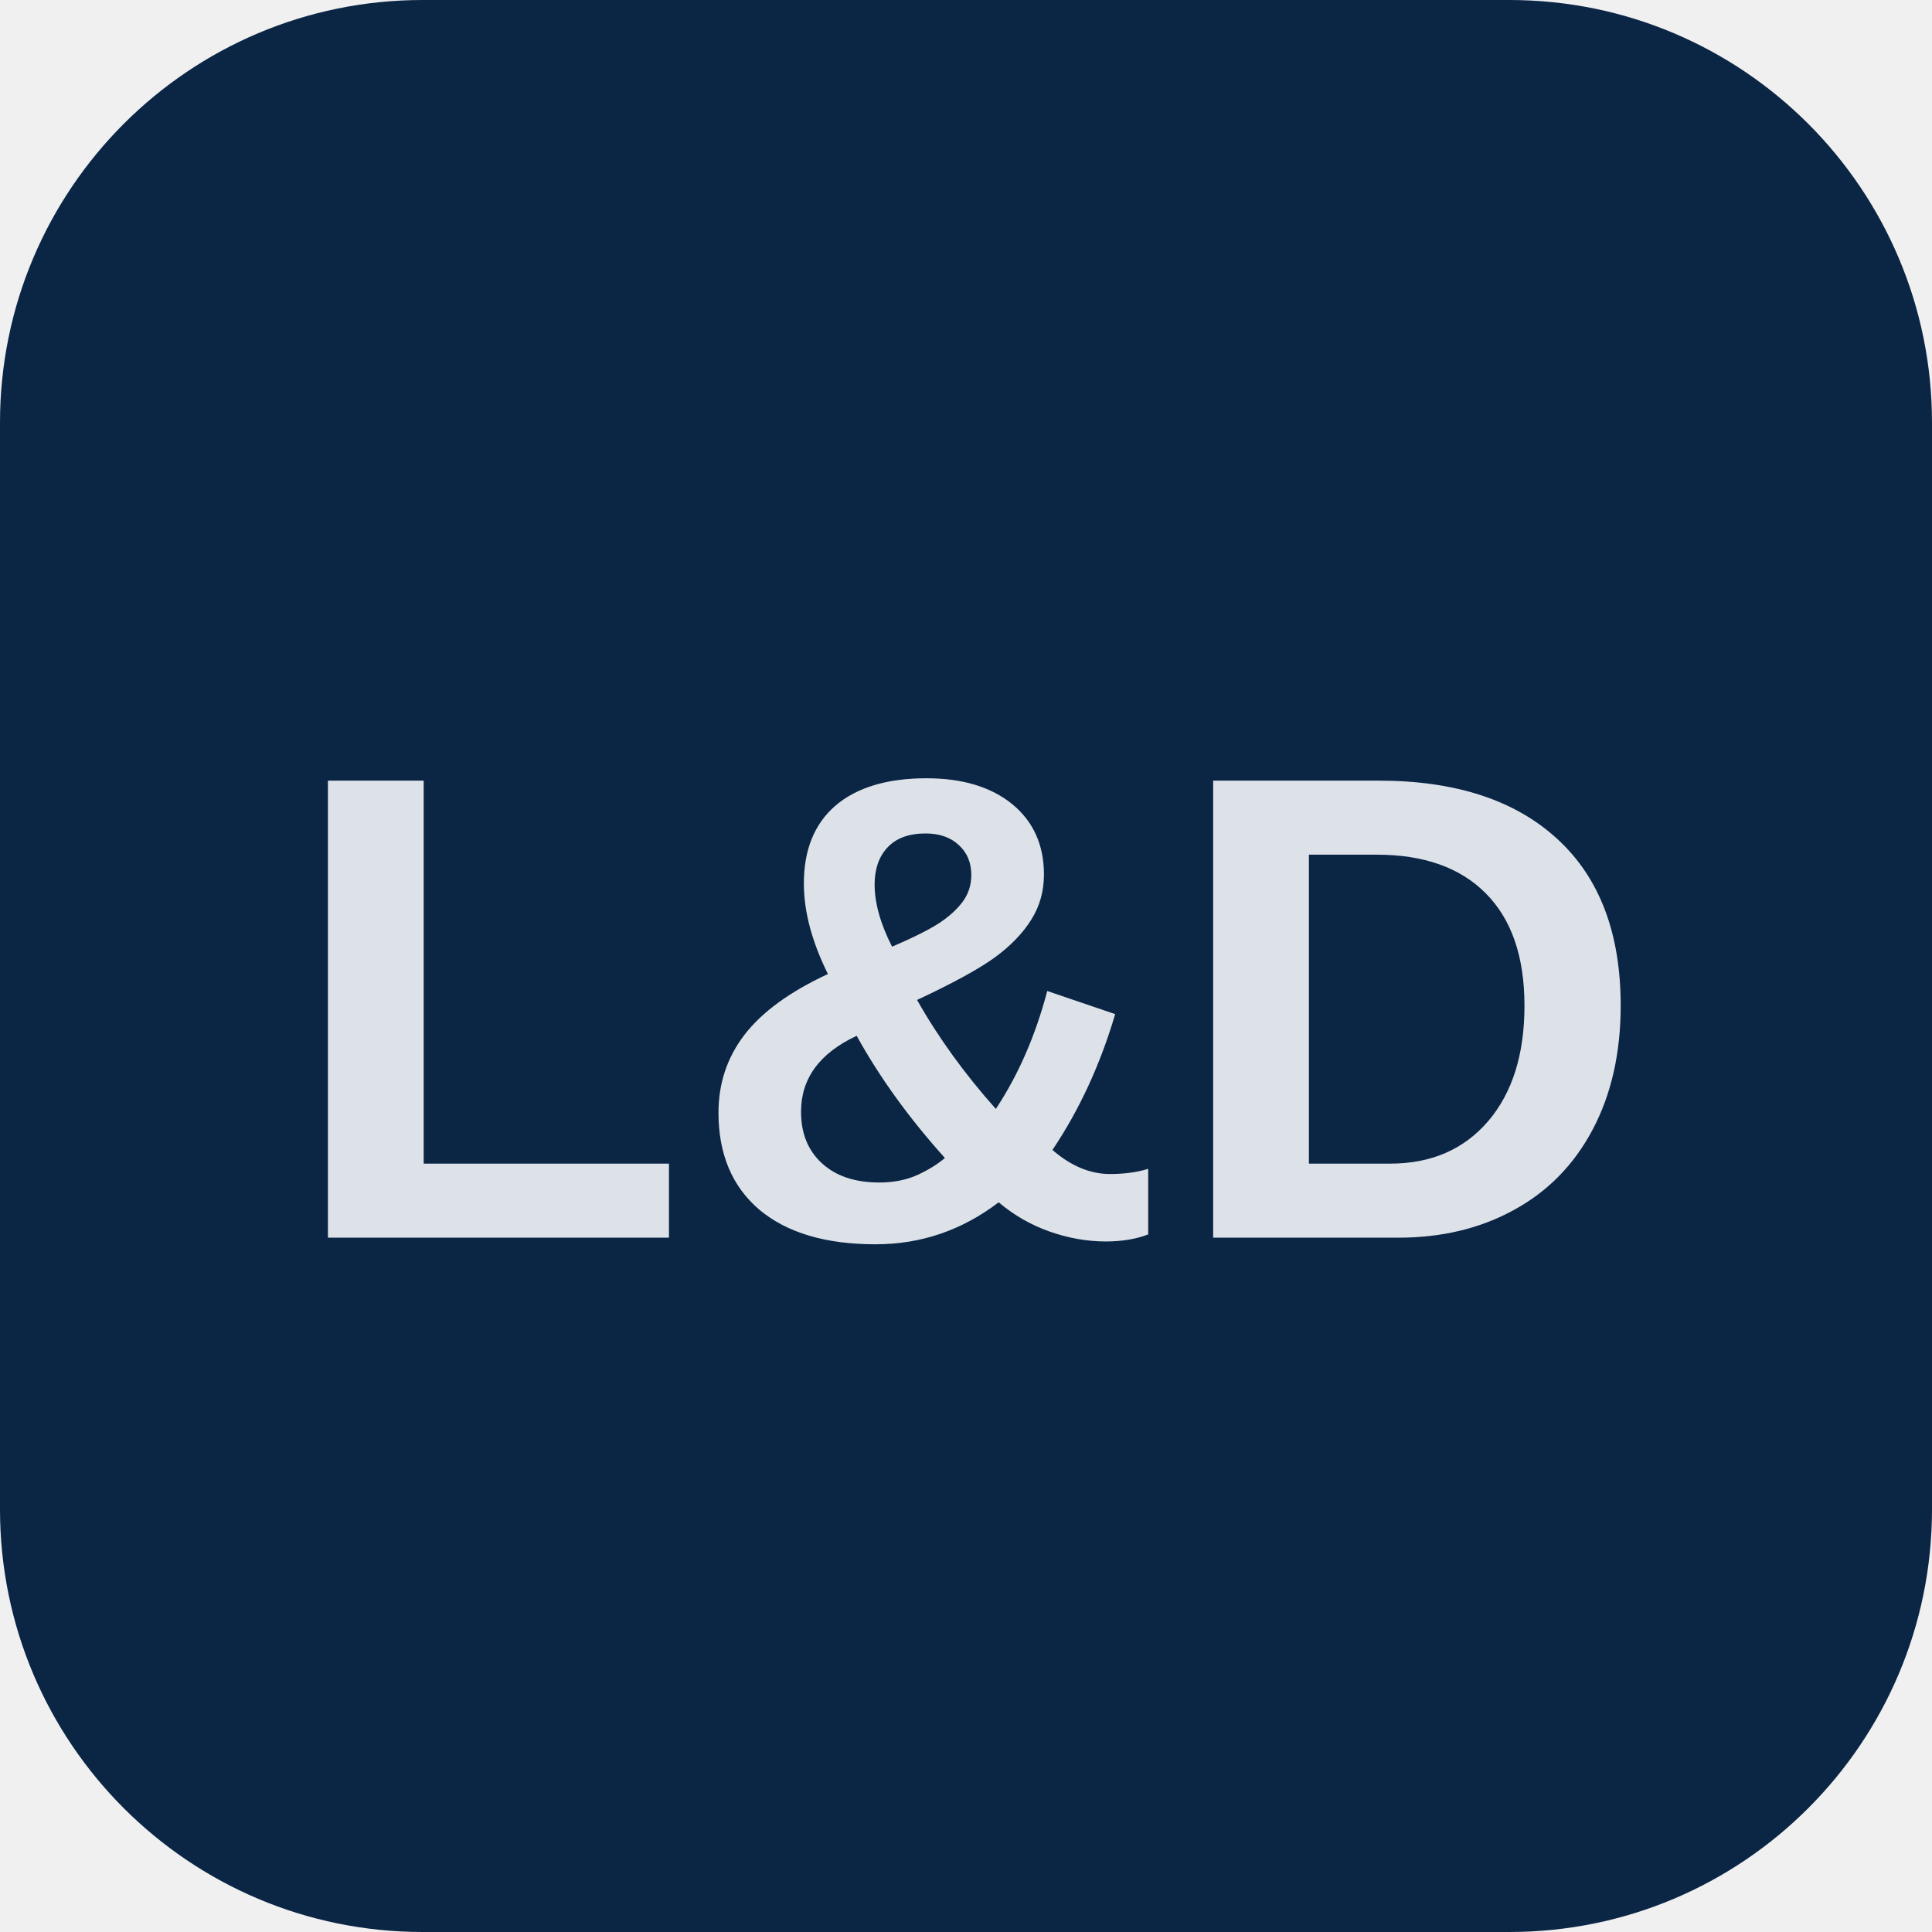
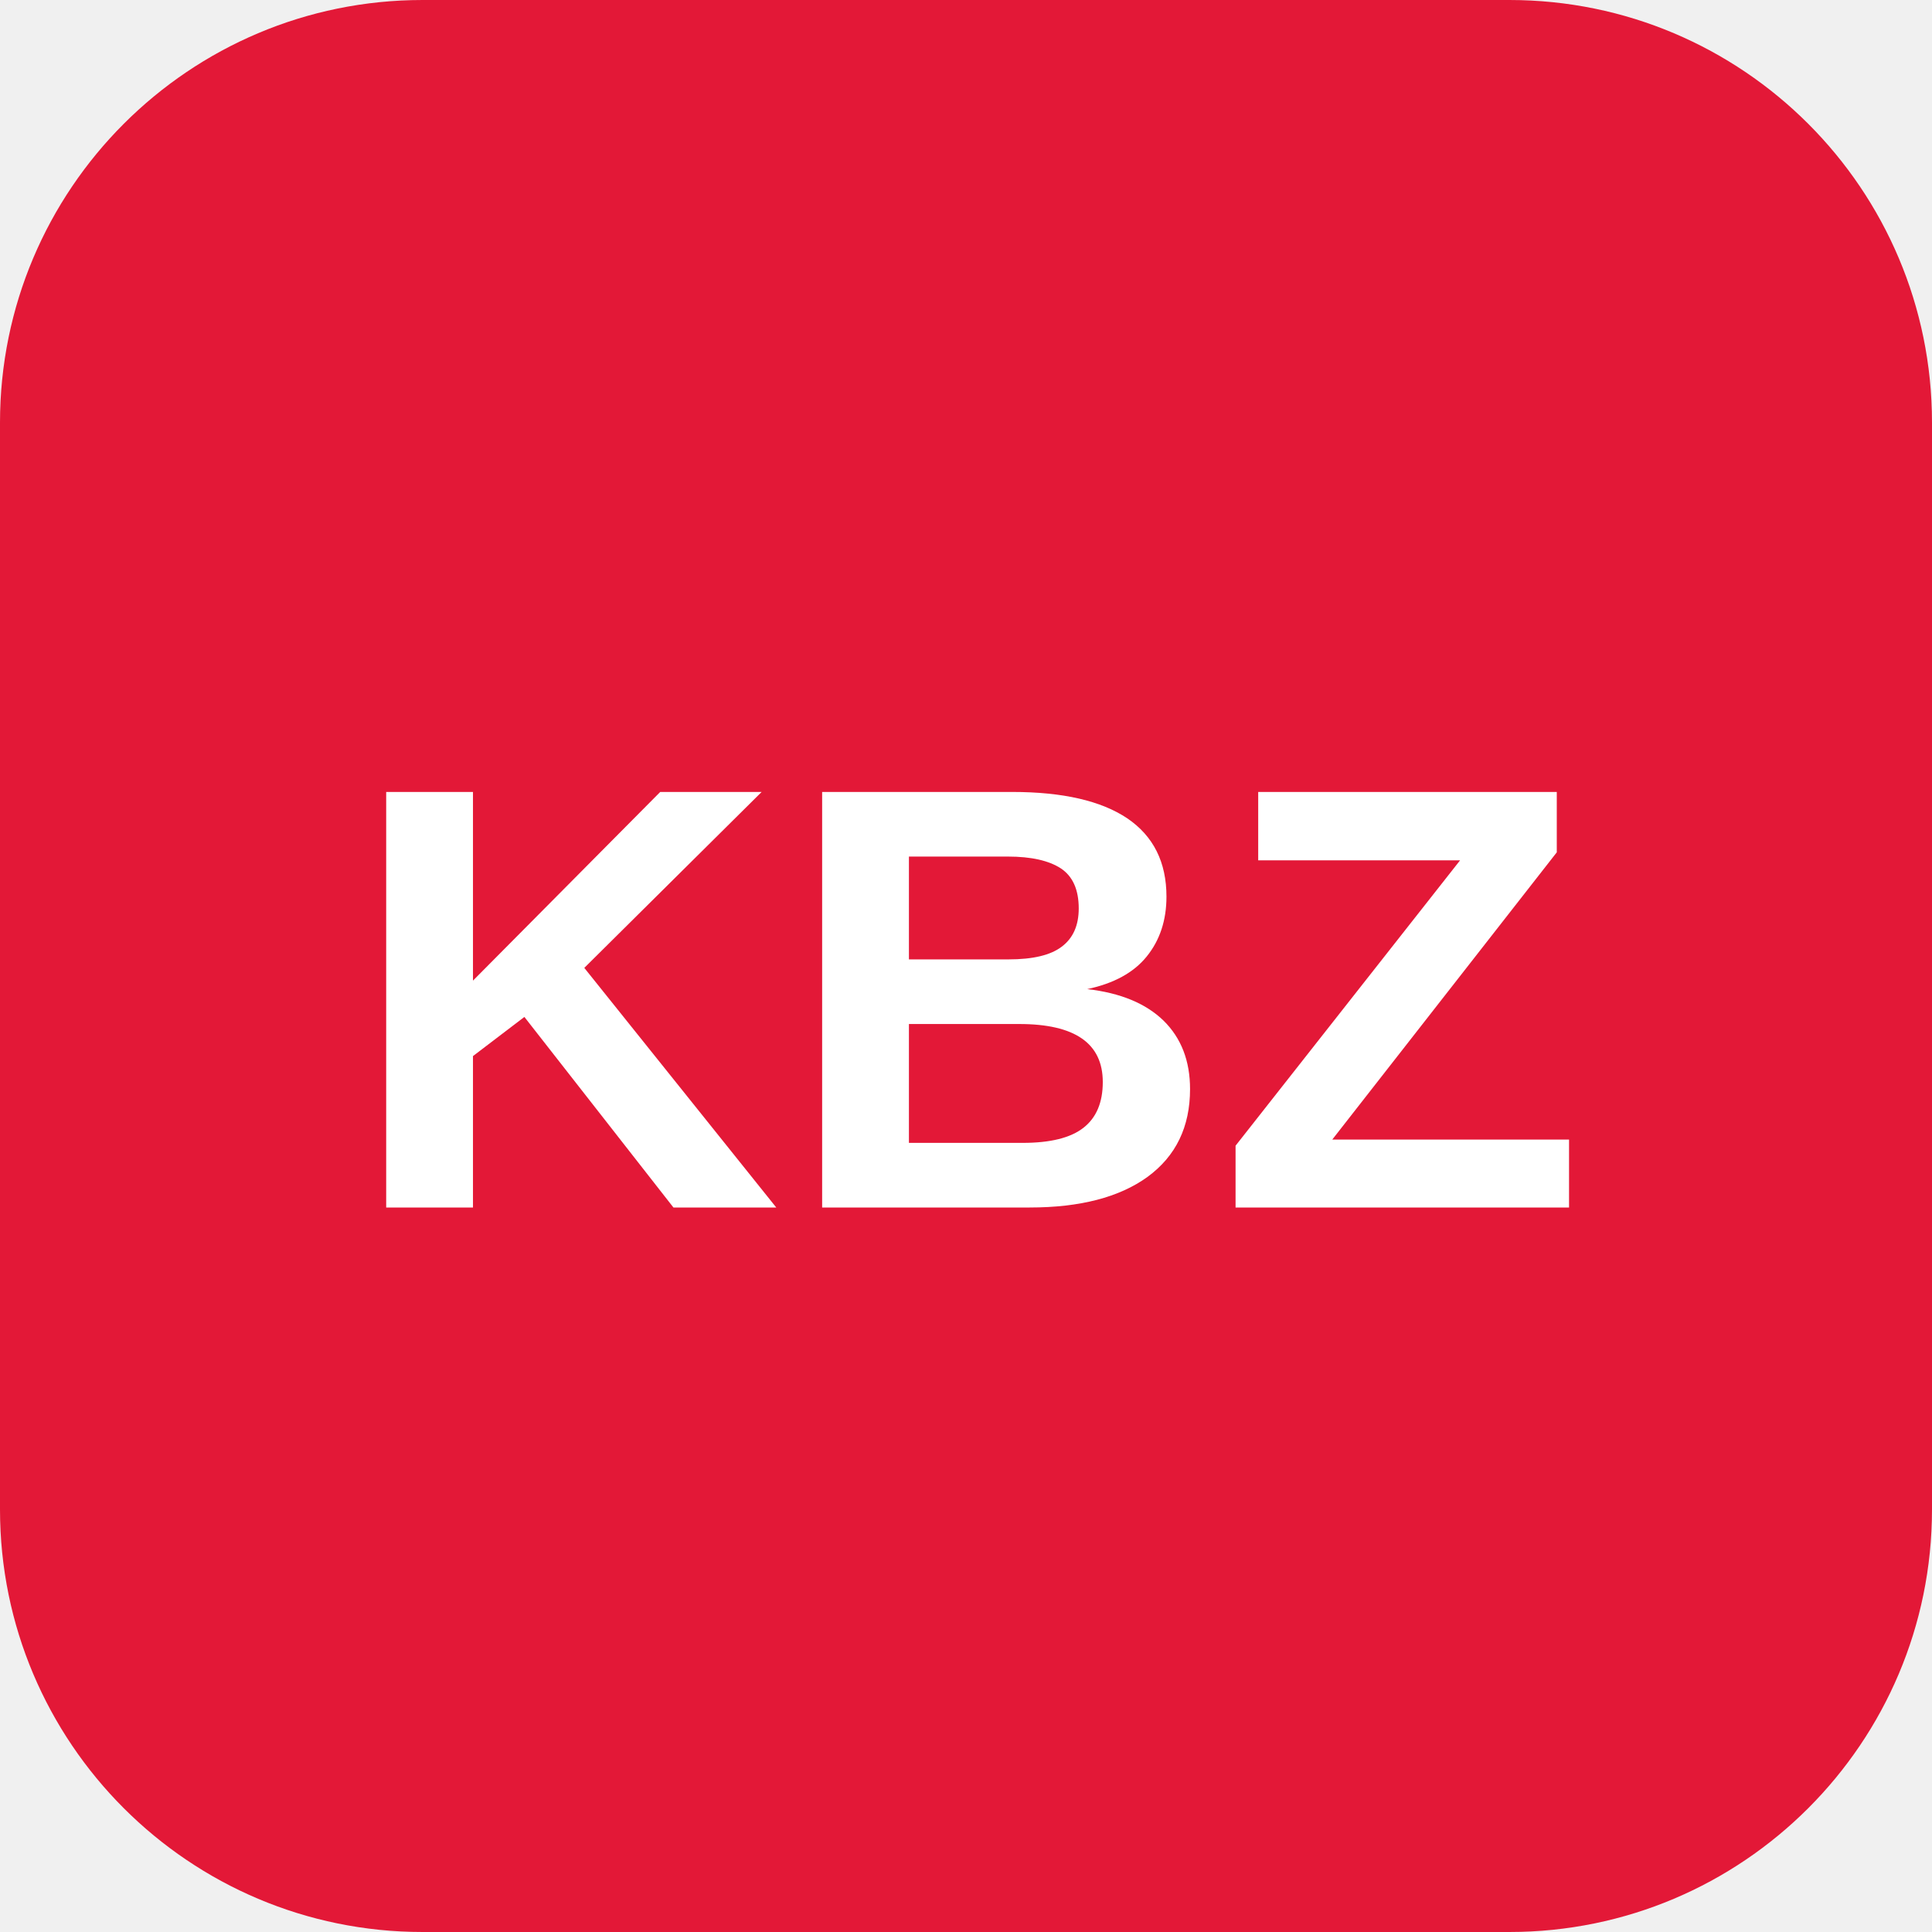
<svg xmlns="http://www.w3.org/2000/svg" viewBox="0 0 64 64">
-   <rect width="64" height="64" rx="14" fill="#0b2545" />
-   <text x="32" y="41" text-anchor="middle" font-family="Arial,sans-serif" font-size="22" font-weight="700" fill="#dde2e9">L&amp;D</text>
+   <rect width="64" height="64" rx="14" fill="#e31837" />
+   <text x="32" y="40" text-anchor="middle" font-family="Arial,sans-serif" font-size="20" font-weight="800" fill="#fff">KBZ</text>
</svg>
